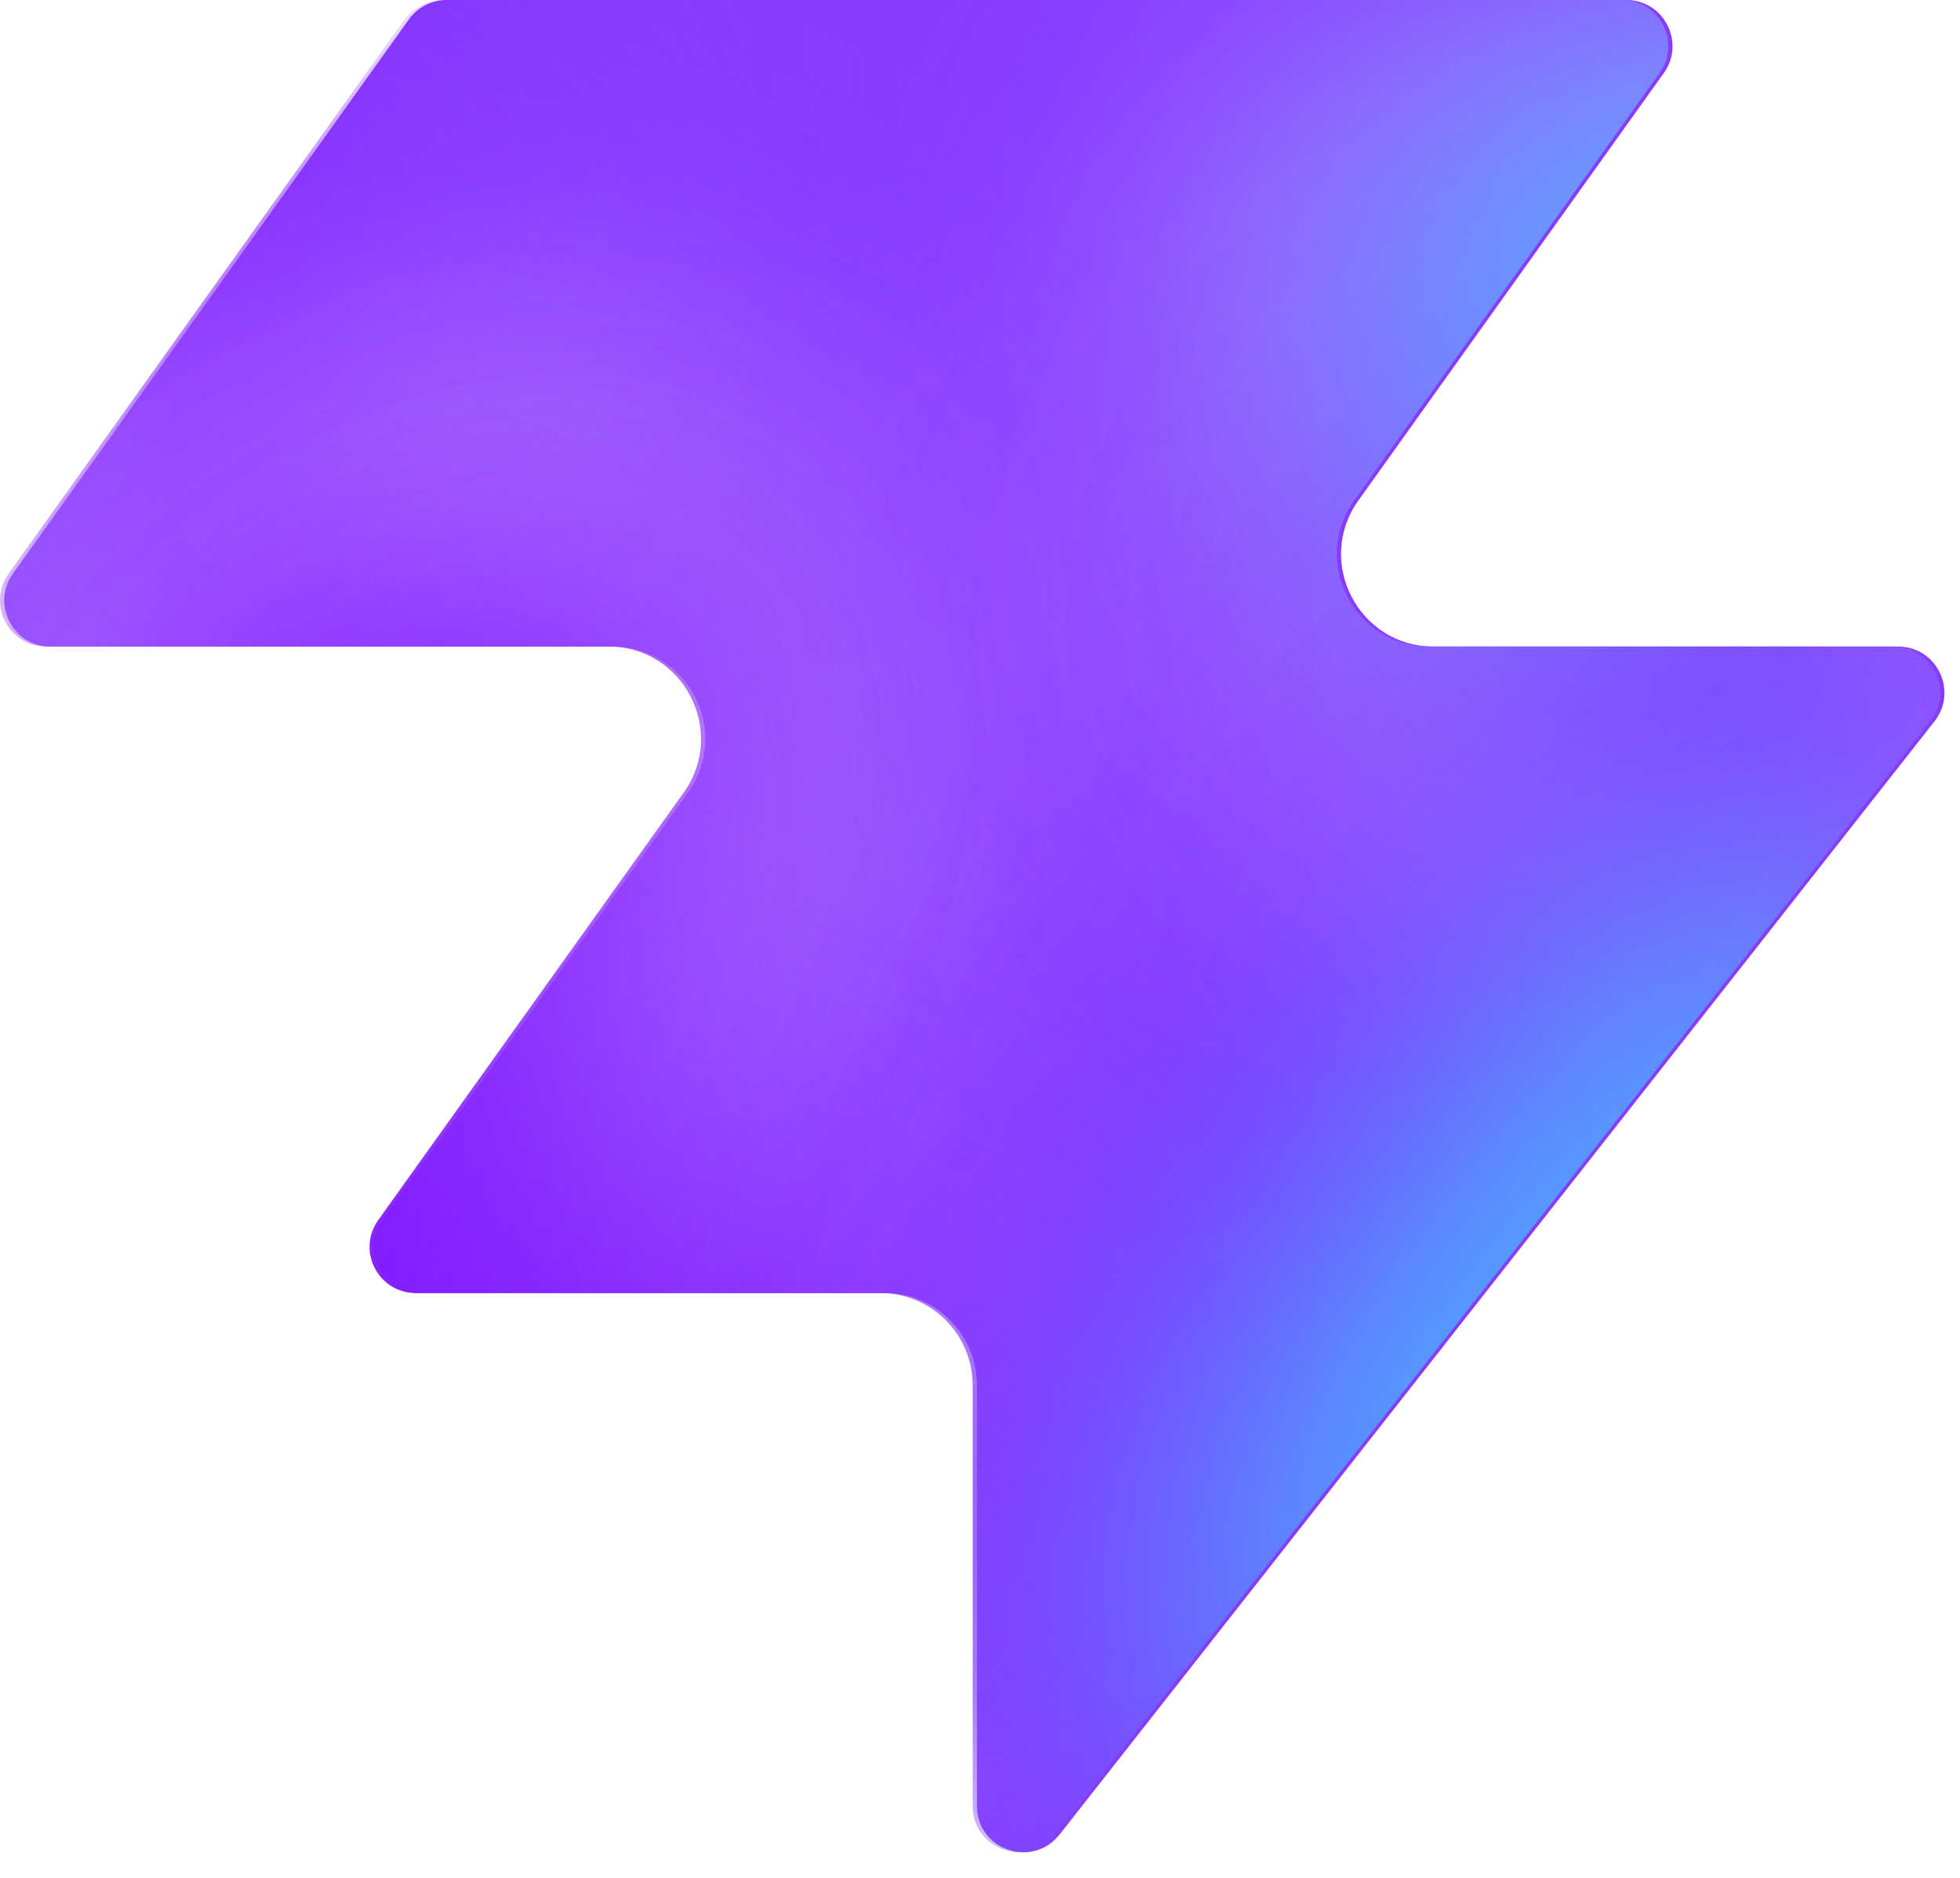
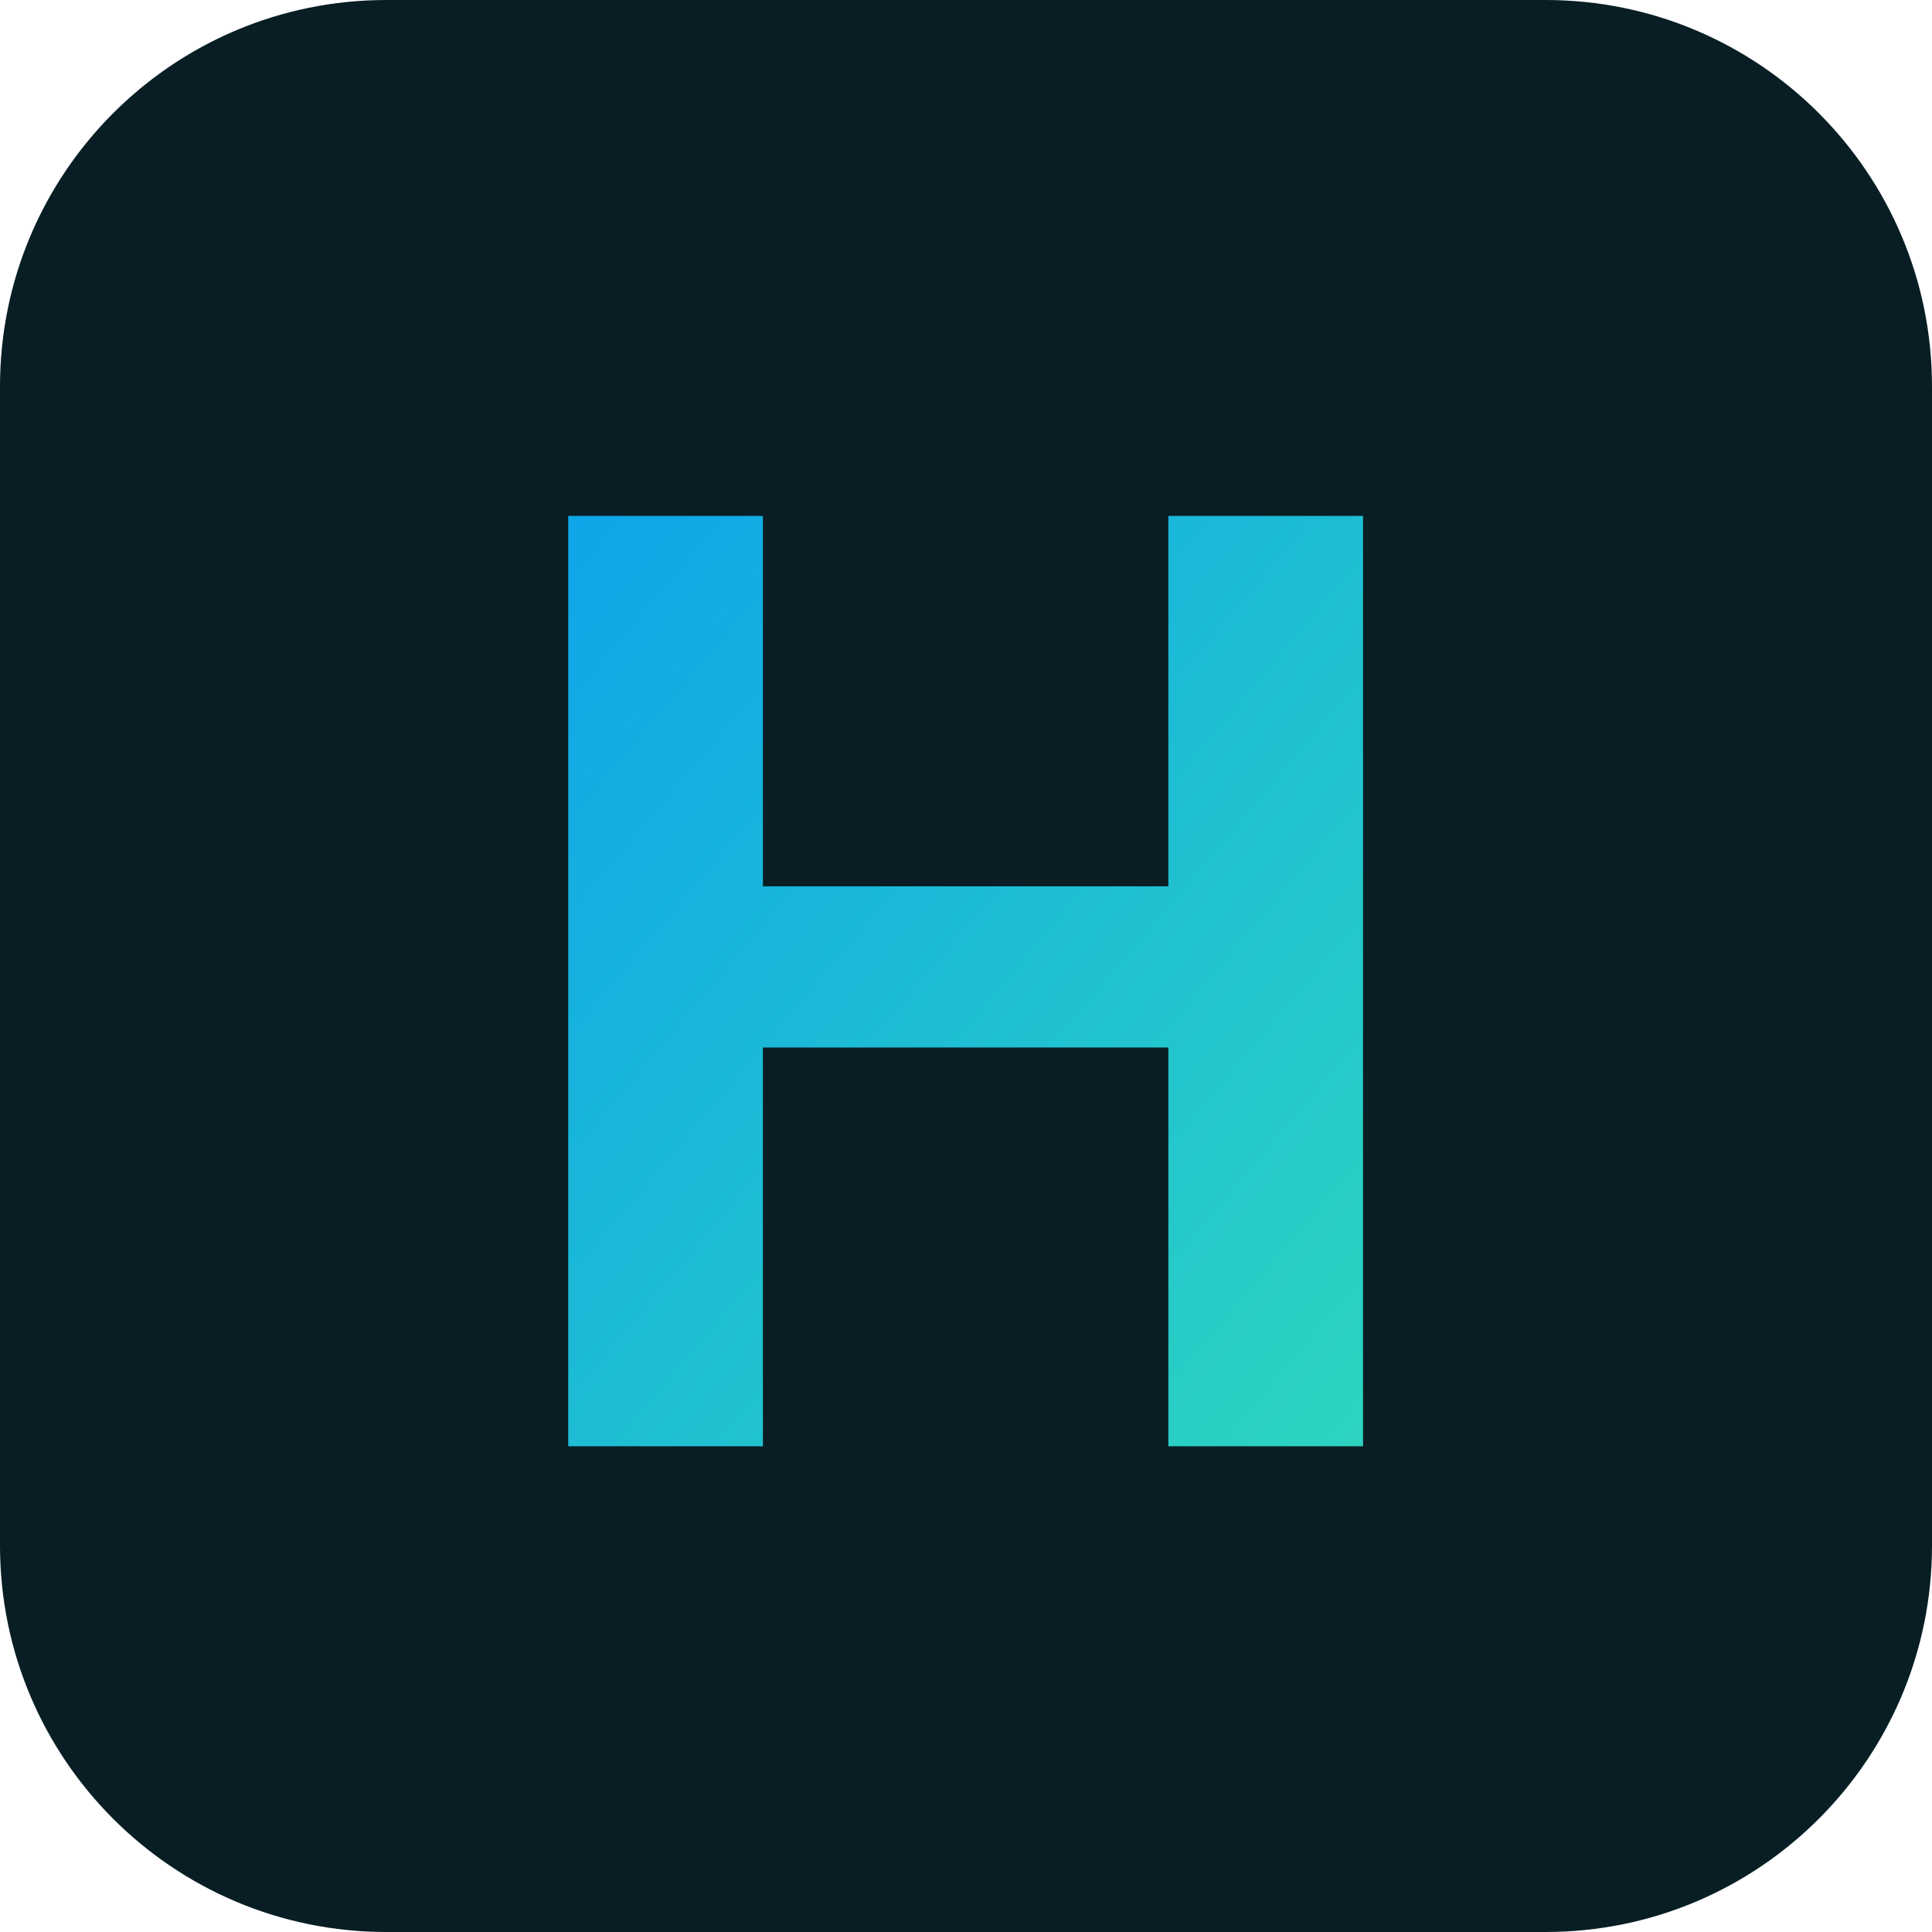
- <svg xmlns="http://www.w3.org/2000/svg" width="48" height="46" fill="none" viewBox="0 0 48 46">
-   <path fill="#863bff" d="M25.946 44.938c-.664.845-2.021.375-2.021-.698V33.937a2.26 2.26 0 0 0-2.262-2.262H10.287c-.92 0-1.456-1.04-.92-1.788l7.48-10.471c1.07-1.497 0-3.578-1.842-3.578H1.237c-.92 0-1.456-1.04-.92-1.788L10.013.474c.214-.297.556-.474.92-.474h28.894c.92 0 1.456 1.04.92 1.788l-7.48 10.471c-1.07 1.498 0 3.579 1.842 3.579h11.377c.943 0 1.473 1.088.89 1.83L25.947 44.94z" style="fill:#863bff;fill:color(display-p3 .525 .23 1);fill-opacity:1" />
-   <mask id="a" width="48" height="46" x="0" y="0" maskUnits="userSpaceOnUse" style="mask-type:alpha">
-     <path fill="#000" d="M25.842 44.938c-.664.844-2.021.375-2.021-.698V33.937a2.26 2.26 0 0 0-2.262-2.262H10.183c-.92 0-1.456-1.04-.92-1.788l7.48-10.471c1.07-1.498 0-3.579-1.842-3.579H1.133c-.92 0-1.456-1.04-.92-1.787L9.91.473c.214-.297.556-.474.92-.474h28.894c.92 0 1.456 1.04.92 1.788l-7.48 10.471c-1.07 1.498 0 3.578 1.842 3.578h11.377c.943 0 1.473 1.088.89 1.832L25.843 44.94z" style="fill:#000;fill-opacity:1" />
-   </mask>
-   <g mask="url(#a)">
-     <g filter="url(#b)">
-       <ellipse cx="5.508" cy="14.704" fill="#ede6ff" rx="5.508" ry="14.704" style="fill:#ede6ff;fill:color(display-p3 .927 .903 1);fill-opacity:1" transform="matrix(.00324 1 1 -.00324 -4.47 31.516)" />
-     </g>
-     <g filter="url(#c)">
-       <ellipse cx="10.399" cy="29.851" fill="#ede6ff" rx="10.399" ry="29.851" style="fill:#ede6ff;fill:color(display-p3 .927 .903 1);fill-opacity:1" transform="matrix(.00324 1 1 -.00324 -39.328 7.883)" />
-     </g>
-     <g filter="url(#d)">
-       <ellipse cx="5.508" cy="30.487" fill="#7e14ff" rx="5.508" ry="30.487" style="fill:#7e14ff;fill:color(display-p3 .492 .077 1);fill-opacity:1" transform="rotate(89.814 -25.913 -14.639)scale(1 -1)" />
-     </g>
-     <g filter="url(#e)">
-       <ellipse cx="5.508" cy="30.599" fill="#7e14ff" rx="5.508" ry="30.599" style="fill:#7e14ff;fill:color(display-p3 .492 .077 1);fill-opacity:1" transform="rotate(89.814 -32.644 -3.334)scale(1 -1)" />
-     </g>
-     <g filter="url(#f)">
-       <ellipse cx="5.508" cy="30.599" fill="#7e14ff" rx="5.508" ry="30.599" style="fill:#7e14ff;fill:color(display-p3 .492 .077 1);fill-opacity:1" transform="matrix(.00324 1 1 -.00324 -34.34 30.47)" />
-     </g>
-     <g filter="url(#g)">
-       <ellipse cx="14.072" cy="22.078" fill="#ede6ff" rx="14.072" ry="22.078" style="fill:#ede6ff;fill:color(display-p3 .927 .903 1);fill-opacity:1" transform="rotate(93.35 24.506 48.493)scale(-1 1)" />
-     </g>
-     <g filter="url(#h)">
-       <ellipse cx="3.47" cy="21.501" fill="#7e14ff" rx="3.47" ry="21.501" style="fill:#7e14ff;fill:color(display-p3 .492 .077 1);fill-opacity:1" transform="rotate(89.009 28.708 47.59)scale(-1 1)" />
-     </g>
-     <g filter="url(#i)">
-       <ellipse cx="3.47" cy="21.501" fill="#7e14ff" rx="3.47" ry="21.501" style="fill:#7e14ff;fill:color(display-p3 .492 .077 1);fill-opacity:1" transform="rotate(89.009 28.708 47.59)scale(-1 1)" />
-     </g>
-     <g filter="url(#j)">
-       <ellipse cx=".387" cy="8.972" fill="#7e14ff" rx="4.407" ry="29.108" style="fill:#7e14ff;fill:color(display-p3 .492 .077 1);fill-opacity:1" transform="rotate(39.51 .387 8.972)" />
-     </g>
-     <g filter="url(#k)">
-       <ellipse cx="47.523" cy="-6.092" fill="#7e14ff" rx="4.407" ry="29.108" style="fill:#7e14ff;fill:color(display-p3 .492 .077 1);fill-opacity:1" transform="rotate(37.892 47.523 -6.092)" />
-     </g>
-     <g filter="url(#l)">
-       <ellipse cx="41.412" cy="6.333" fill="#47bfff" rx="5.971" ry="9.665" style="fill:#47bfff;fill:color(display-p3 .28 .748 1);fill-opacity:1" transform="rotate(37.892 41.412 6.333)" />
-     </g>
-     <g filter="url(#m)">
-       <ellipse cx="-1.879" cy="38.332" fill="#7e14ff" rx="4.407" ry="29.108" style="fill:#7e14ff;fill:color(display-p3 .492 .077 1);fill-opacity:1" transform="rotate(37.892 -1.88 38.332)" />
-     </g>
-     <g filter="url(#n)">
-       <ellipse cx="-1.879" cy="38.332" fill="#7e14ff" rx="4.407" ry="29.108" style="fill:#7e14ff;fill:color(display-p3 .492 .077 1);fill-opacity:1" transform="rotate(37.892 -1.88 38.332)" />
-     </g>
-     <g filter="url(#o)">
-       <ellipse cx="35.651" cy="29.907" fill="#7e14ff" rx="4.407" ry="29.108" style="fill:#7e14ff;fill:color(display-p3 .492 .077 1);fill-opacity:1" transform="rotate(37.892 35.651 29.907)" />
-     </g>
-     <g filter="url(#p)">
-       <ellipse cx="38.418" cy="32.4" fill="#47bfff" rx="5.971" ry="15.297" style="fill:#47bfff;fill:color(display-p3 .28 .748 1);fill-opacity:1" transform="rotate(37.892 38.418 32.4)" />
-     </g>
-   </g>
+ <svg xmlns="http://www.w3.org/2000/svg" viewBox="0 0 100 100">
  <defs>
-     <filter id="b" width="60.045" height="41.654" x="-19.77" y="16.149" color-interpolation-filters="sRGB" filterUnits="userSpaceOnUse">
-       <feFlood flood-opacity="0" result="BackgroundImageFix" />
-       <feBlend in="SourceGraphic" in2="BackgroundImageFix" result="shape" />
-       <feGaussianBlur result="effect1_foregroundBlur_2002_17158" stdDeviation="7.659" />
-     </filter>
-     <filter id="c" width="90.34" height="51.437" x="-54.613" y="-7.533" color-interpolation-filters="sRGB" filterUnits="userSpaceOnUse">
-       <feFlood flood-opacity="0" result="BackgroundImageFix" />
-       <feBlend in="SourceGraphic" in2="BackgroundImageFix" result="shape" />
-       <feGaussianBlur result="effect1_foregroundBlur_2002_17158" stdDeviation="7.659" />
-     </filter>
-     <filter id="d" width="79.355" height="29.4" x="-49.64" y="2.03" color-interpolation-filters="sRGB" filterUnits="userSpaceOnUse">
-       <feFlood flood-opacity="0" result="BackgroundImageFix" />
-       <feBlend in="SourceGraphic" in2="BackgroundImageFix" result="shape" />
-       <feGaussianBlur result="effect1_foregroundBlur_2002_17158" stdDeviation="4.596" />
-     </filter>
-     <filter id="e" width="79.579" height="29.4" x="-45.045" y="20.029" color-interpolation-filters="sRGB" filterUnits="userSpaceOnUse">
-       <feFlood flood-opacity="0" result="BackgroundImageFix" />
-       <feBlend in="SourceGraphic" in2="BackgroundImageFix" result="shape" />
-       <feGaussianBlur result="effect1_foregroundBlur_2002_17158" stdDeviation="4.596" />
-     </filter>
-     <filter id="f" width="79.579" height="29.4" x="-43.513" y="21.178" color-interpolation-filters="sRGB" filterUnits="userSpaceOnUse">
-       <feFlood flood-opacity="0" result="BackgroundImageFix" />
-       <feBlend in="SourceGraphic" in2="BackgroundImageFix" result="shape" />
-       <feGaussianBlur result="effect1_foregroundBlur_2002_17158" stdDeviation="4.596" />
-     </filter>
-     <filter id="g" width="74.749" height="58.852" x="15.756" y="-17.901" color-interpolation-filters="sRGB" filterUnits="userSpaceOnUse">
-       <feFlood flood-opacity="0" result="BackgroundImageFix" />
-       <feBlend in="SourceGraphic" in2="BackgroundImageFix" result="shape" />
-       <feGaussianBlur result="effect1_foregroundBlur_2002_17158" stdDeviation="7.659" />
-     </filter>
-     <filter id="h" width="61.377" height="25.362" x="23.548" y="2.284" color-interpolation-filters="sRGB" filterUnits="userSpaceOnUse">
-       <feFlood flood-opacity="0" result="BackgroundImageFix" />
-       <feBlend in="SourceGraphic" in2="BackgroundImageFix" result="shape" />
-       <feGaussianBlur result="effect1_foregroundBlur_2002_17158" stdDeviation="4.596" />
-     </filter>
-     <filter id="i" width="61.377" height="25.362" x="23.548" y="2.284" color-interpolation-filters="sRGB" filterUnits="userSpaceOnUse">
-       <feFlood flood-opacity="0" result="BackgroundImageFix" />
-       <feBlend in="SourceGraphic" in2="BackgroundImageFix" result="shape" />
-       <feGaussianBlur result="effect1_foregroundBlur_2002_17158" stdDeviation="4.596" />
-     </filter>
-     <filter id="j" width="56.045" height="63.649" x="-27.636" y="-22.853" color-interpolation-filters="sRGB" filterUnits="userSpaceOnUse">
-       <feFlood flood-opacity="0" result="BackgroundImageFix" />
-       <feBlend in="SourceGraphic" in2="BackgroundImageFix" result="shape" />
-       <feGaussianBlur result="effect1_foregroundBlur_2002_17158" stdDeviation="4.596" />
-     </filter>
-     <filter id="k" width="54.814" height="64.646" x="20.116" y="-38.415" color-interpolation-filters="sRGB" filterUnits="userSpaceOnUse">
-       <feFlood flood-opacity="0" result="BackgroundImageFix" />
-       <feBlend in="SourceGraphic" in2="BackgroundImageFix" result="shape" />
-       <feGaussianBlur result="effect1_foregroundBlur_2002_17158" stdDeviation="4.596" />
-     </filter>
-     <filter id="l" width="33.541" height="35.313" x="24.641" y="-11.323" color-interpolation-filters="sRGB" filterUnits="userSpaceOnUse">
-       <feFlood flood-opacity="0" result="BackgroundImageFix" />
-       <feBlend in="SourceGraphic" in2="BackgroundImageFix" result="shape" />
-       <feGaussianBlur result="effect1_foregroundBlur_2002_17158" stdDeviation="4.596" />
-     </filter>
-     <filter id="m" width="54.814" height="64.646" x="-29.286" y="6.009" color-interpolation-filters="sRGB" filterUnits="userSpaceOnUse">
-       <feFlood flood-opacity="0" result="BackgroundImageFix" />
-       <feBlend in="SourceGraphic" in2="BackgroundImageFix" result="shape" />
-       <feGaussianBlur result="effect1_foregroundBlur_2002_17158" stdDeviation="4.596" />
-     </filter>
-     <filter id="n" width="54.814" height="64.646" x="-29.286" y="6.009" color-interpolation-filters="sRGB" filterUnits="userSpaceOnUse">
-       <feFlood flood-opacity="0" result="BackgroundImageFix" />
-       <feBlend in="SourceGraphic" in2="BackgroundImageFix" result="shape" />
-       <feGaussianBlur result="effect1_foregroundBlur_2002_17158" stdDeviation="4.596" />
-     </filter>
-     <filter id="o" width="54.814" height="64.646" x="8.244" y="-2.416" color-interpolation-filters="sRGB" filterUnits="userSpaceOnUse">
-       <feFlood flood-opacity="0" result="BackgroundImageFix" />
-       <feBlend in="SourceGraphic" in2="BackgroundImageFix" result="shape" />
-       <feGaussianBlur result="effect1_foregroundBlur_2002_17158" stdDeviation="4.596" />
-     </filter>
-     <filter id="p" width="39.409" height="43.623" x="18.713" y="10.588" color-interpolation-filters="sRGB" filterUnits="userSpaceOnUse">
-       <feFlood flood-opacity="0" result="BackgroundImageFix" />
-       <feBlend in="SourceGraphic" in2="BackgroundImageFix" result="shape" />
-       <feGaussianBlur result="effect1_foregroundBlur_2002_17158" stdDeviation="4.596" />
-     </filter>
+     <linearGradient id="grad" x1="0%" y1="0%" x2="100%" y2="100%">
+       <stop offset="0%" style="stop-color:#0ea5e9;stop-opacity:1" />
+       <stop offset="100%" style="stop-color:#2dd4bf;stop-opacity:1" />
+     </linearGradient>
  </defs>
+   <rect width="100" height="100" rx="20" fill="#081e24" />
+   <text x="50%" y="55%" dominant-baseline="middle" text-anchor="middle" font-family="'Outfit', Arial, sans-serif" font-weight="900" font-size="70" fill="url(#grad)">H</text>
</svg>
